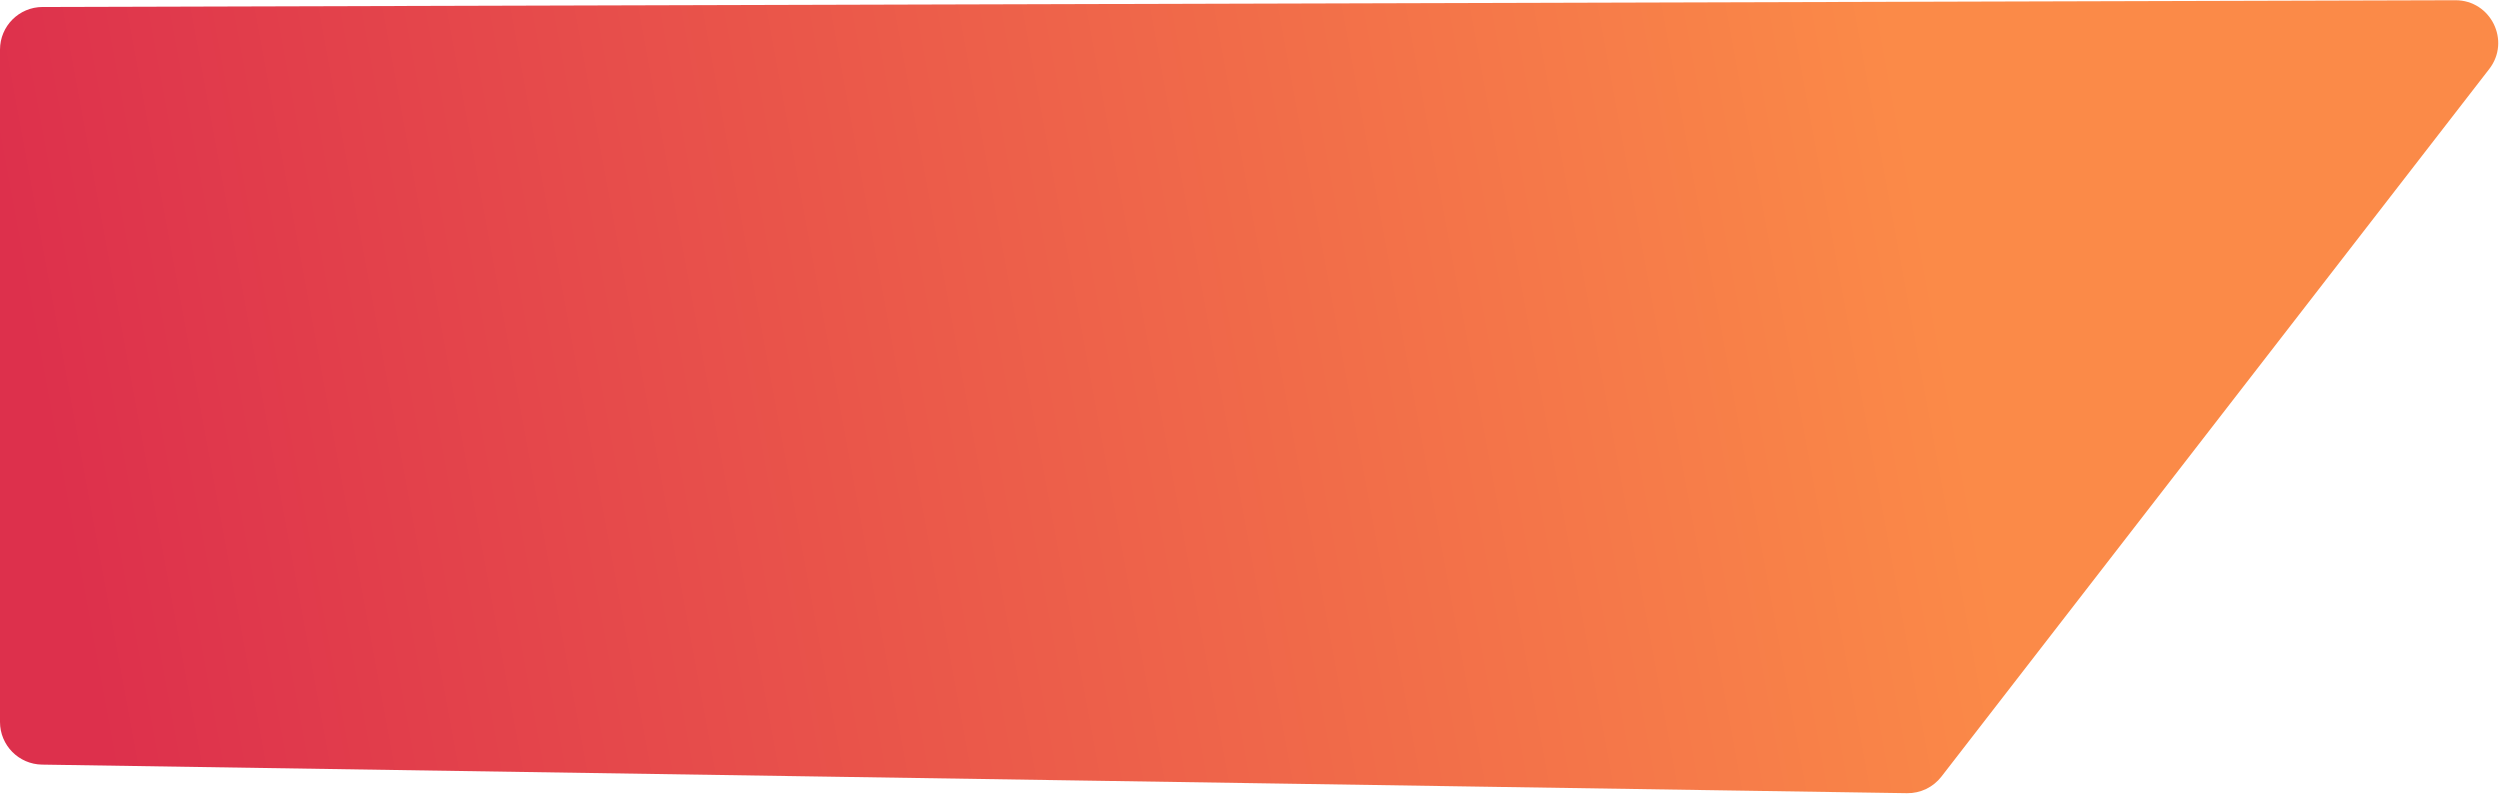
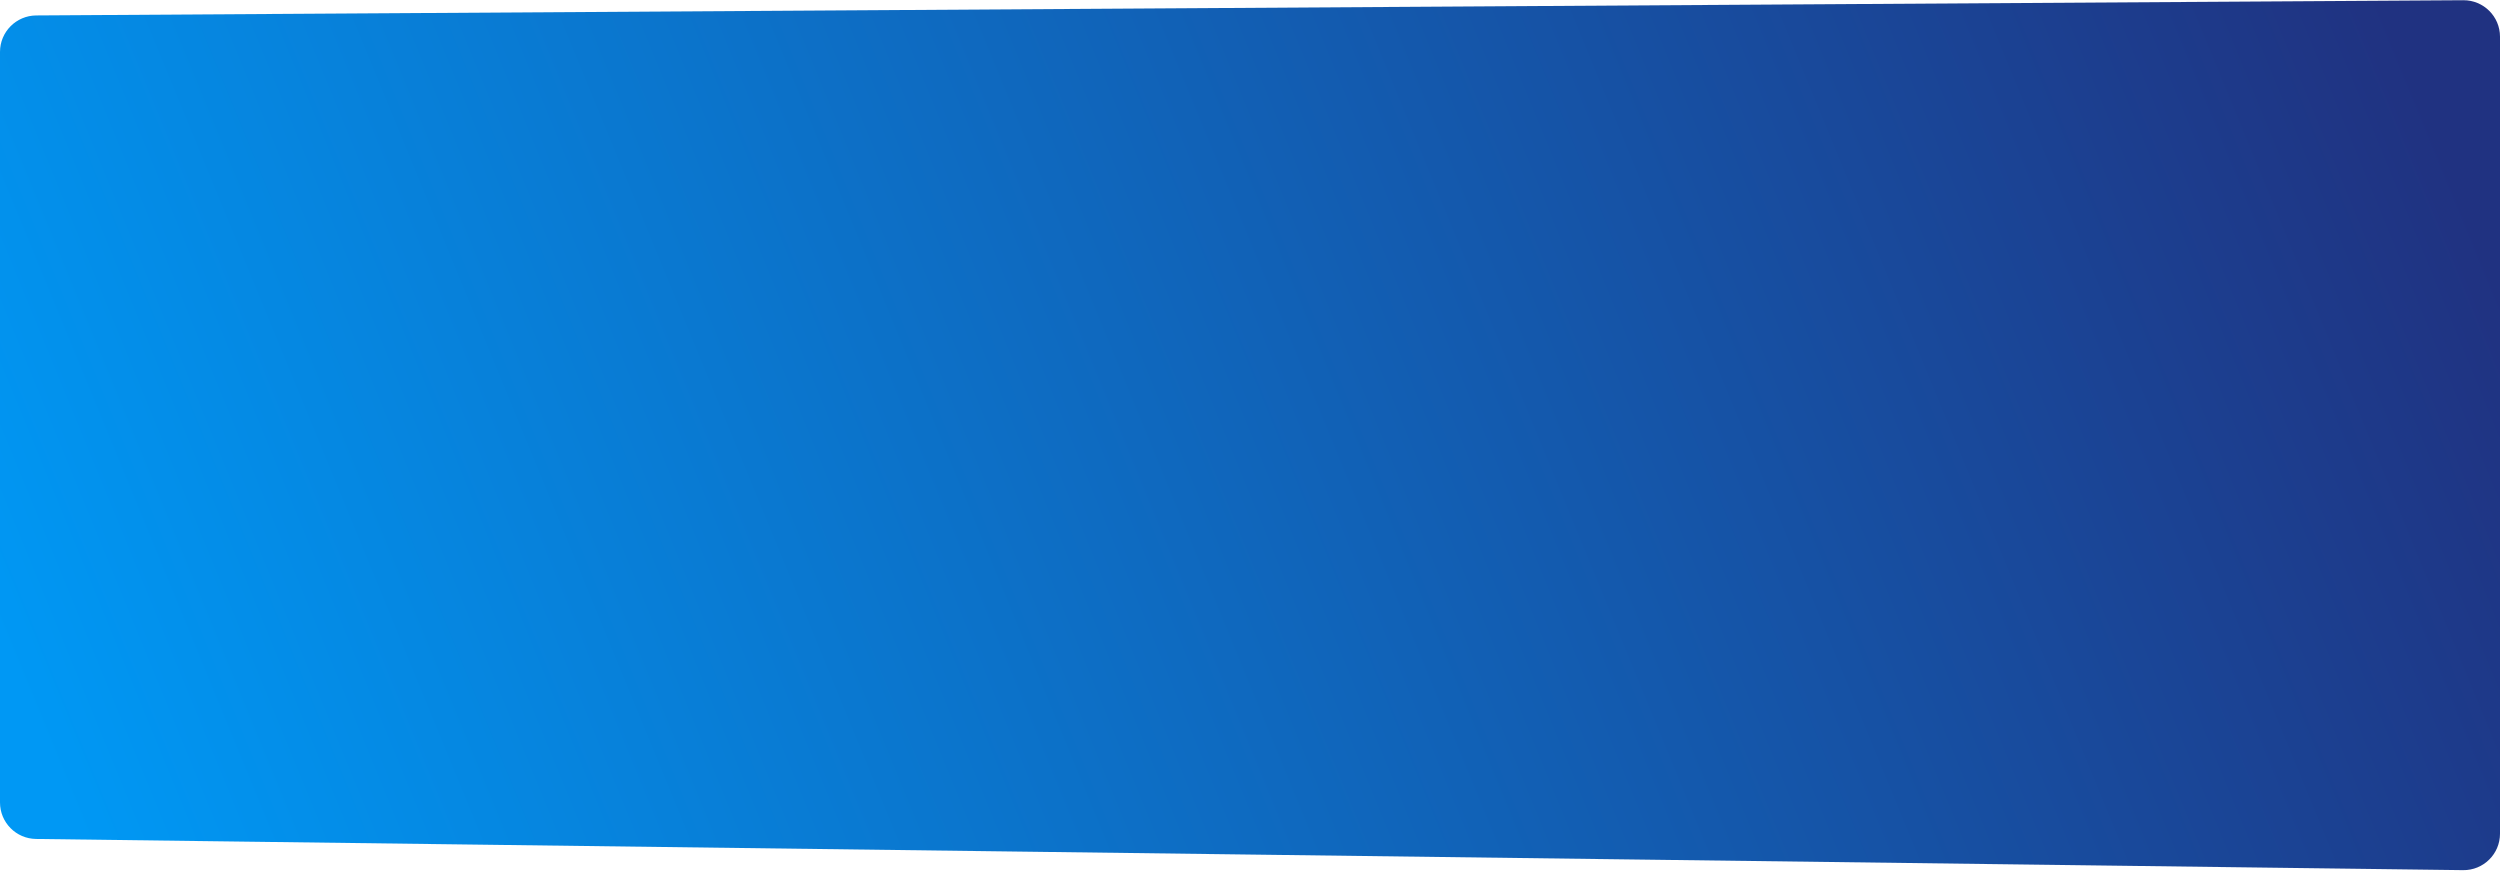
- <svg xmlns="http://www.w3.org/2000/svg" width="586" height="186" viewBox="0 0 586 186" fill="none">
-   <path d="M0 11.637C0 6.125 4.46 1.652 9.972 1.637L575.539 0.057C583.863 0.034 588.57 9.597 583.474 16.179L455.061 182.046C453.134 184.535 450.148 185.972 447 185.923L9.847 179.224C4.384 179.14 0 174.688 0 169.225V11.637Z" fill="url(#paint0_linear_40_65)" />
+ <svg xmlns="http://www.w3.org/2000/svg" width="1028" height="358" viewBox="0 0 1028 358" fill="none">
+   <path d="M0 21.351C0 13.103 6.659 6.403 14.906 6.351L1012.91 0.095C1021.23 0.042 1028 6.773 1028 15.094V342.806C1028 351.166 1021.17 357.912 1012.81 357.805L14.807 344.979C6.599 344.873 0 338.189 0 329.98V21.351Z" fill="url(#paint0_linear_38_1773)" />
  <defs>
-     <linearGradient id="paint0_linear_40_65" x1="445.304" y1="19.404" x2="10.221" y2="99.645" gradientUnits="userSpaceOnUse">
-       <stop stop-color="#FB8A48" />
-       <stop offset="1" stop-color="#DD304C" />
+     <linearGradient id="paint0_linear_38_1773" x1="26.025" y1="328.677" x2="958.143" y2="-54.465" gradientUnits="userSpaceOnUse">
+       <stop stop-color="#0098F4" />
+       <stop offset="1" stop-color="#203281" />
    </linearGradient>
  </defs>
</svg>
